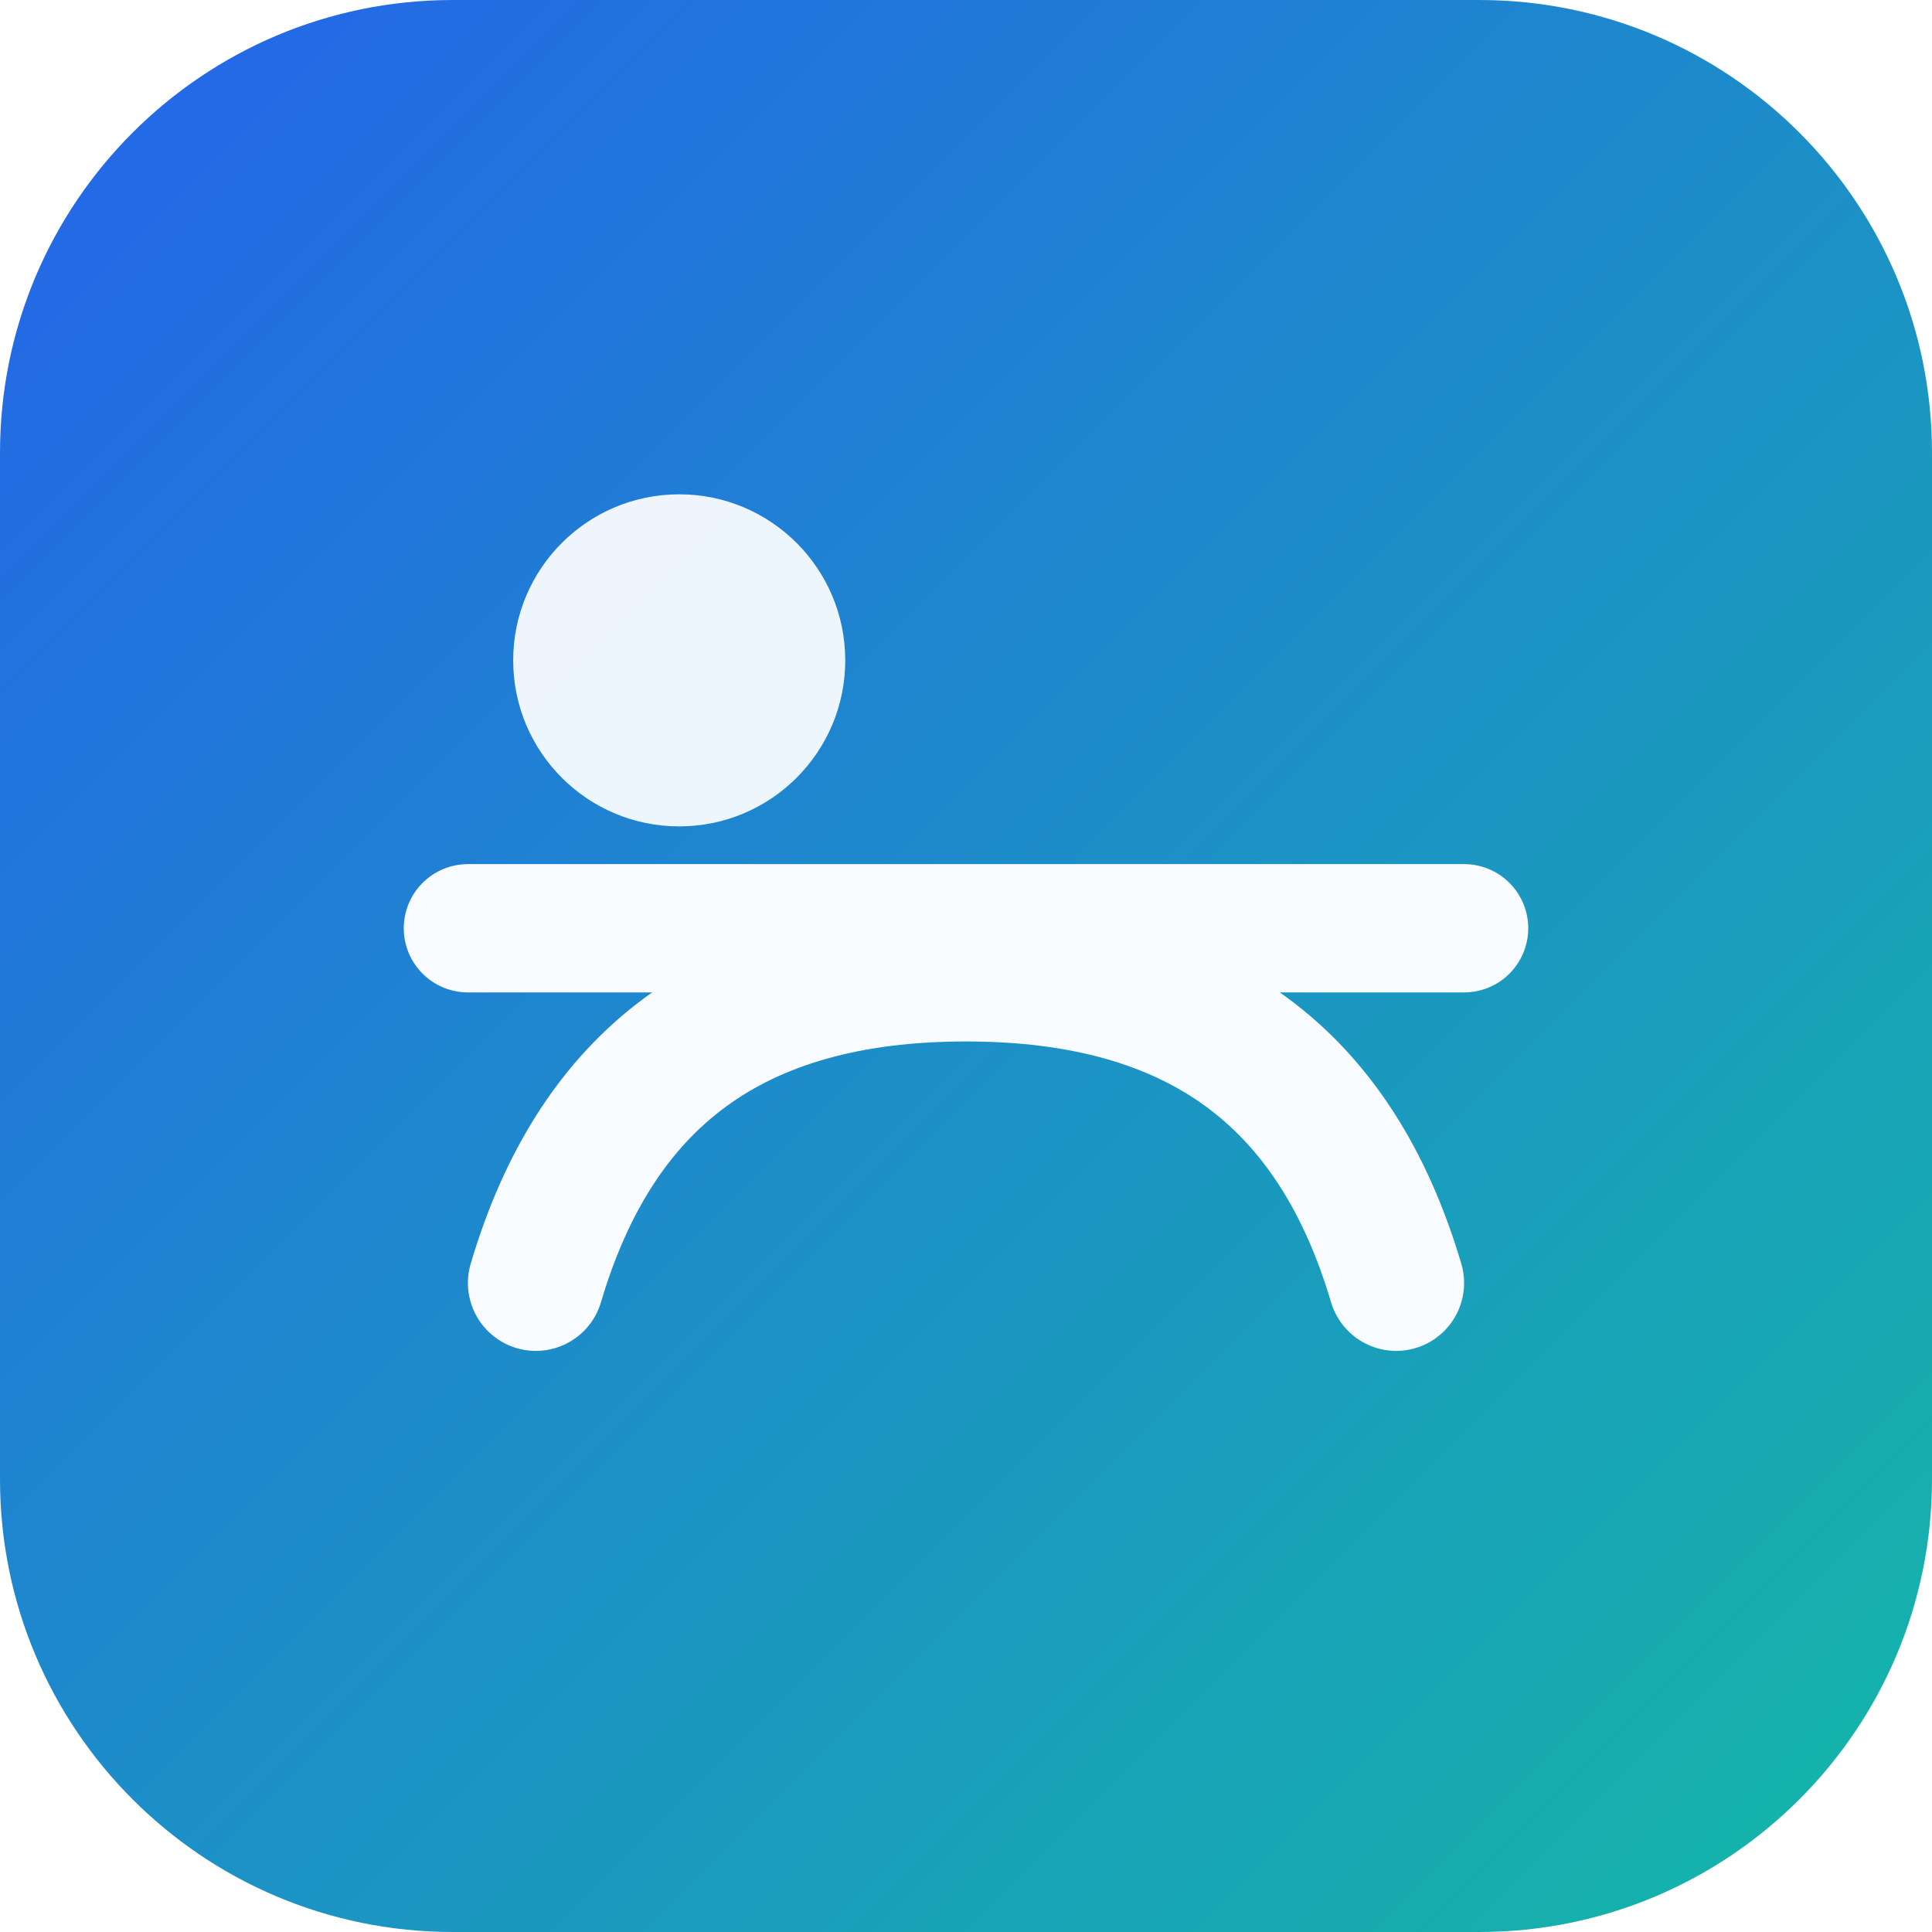
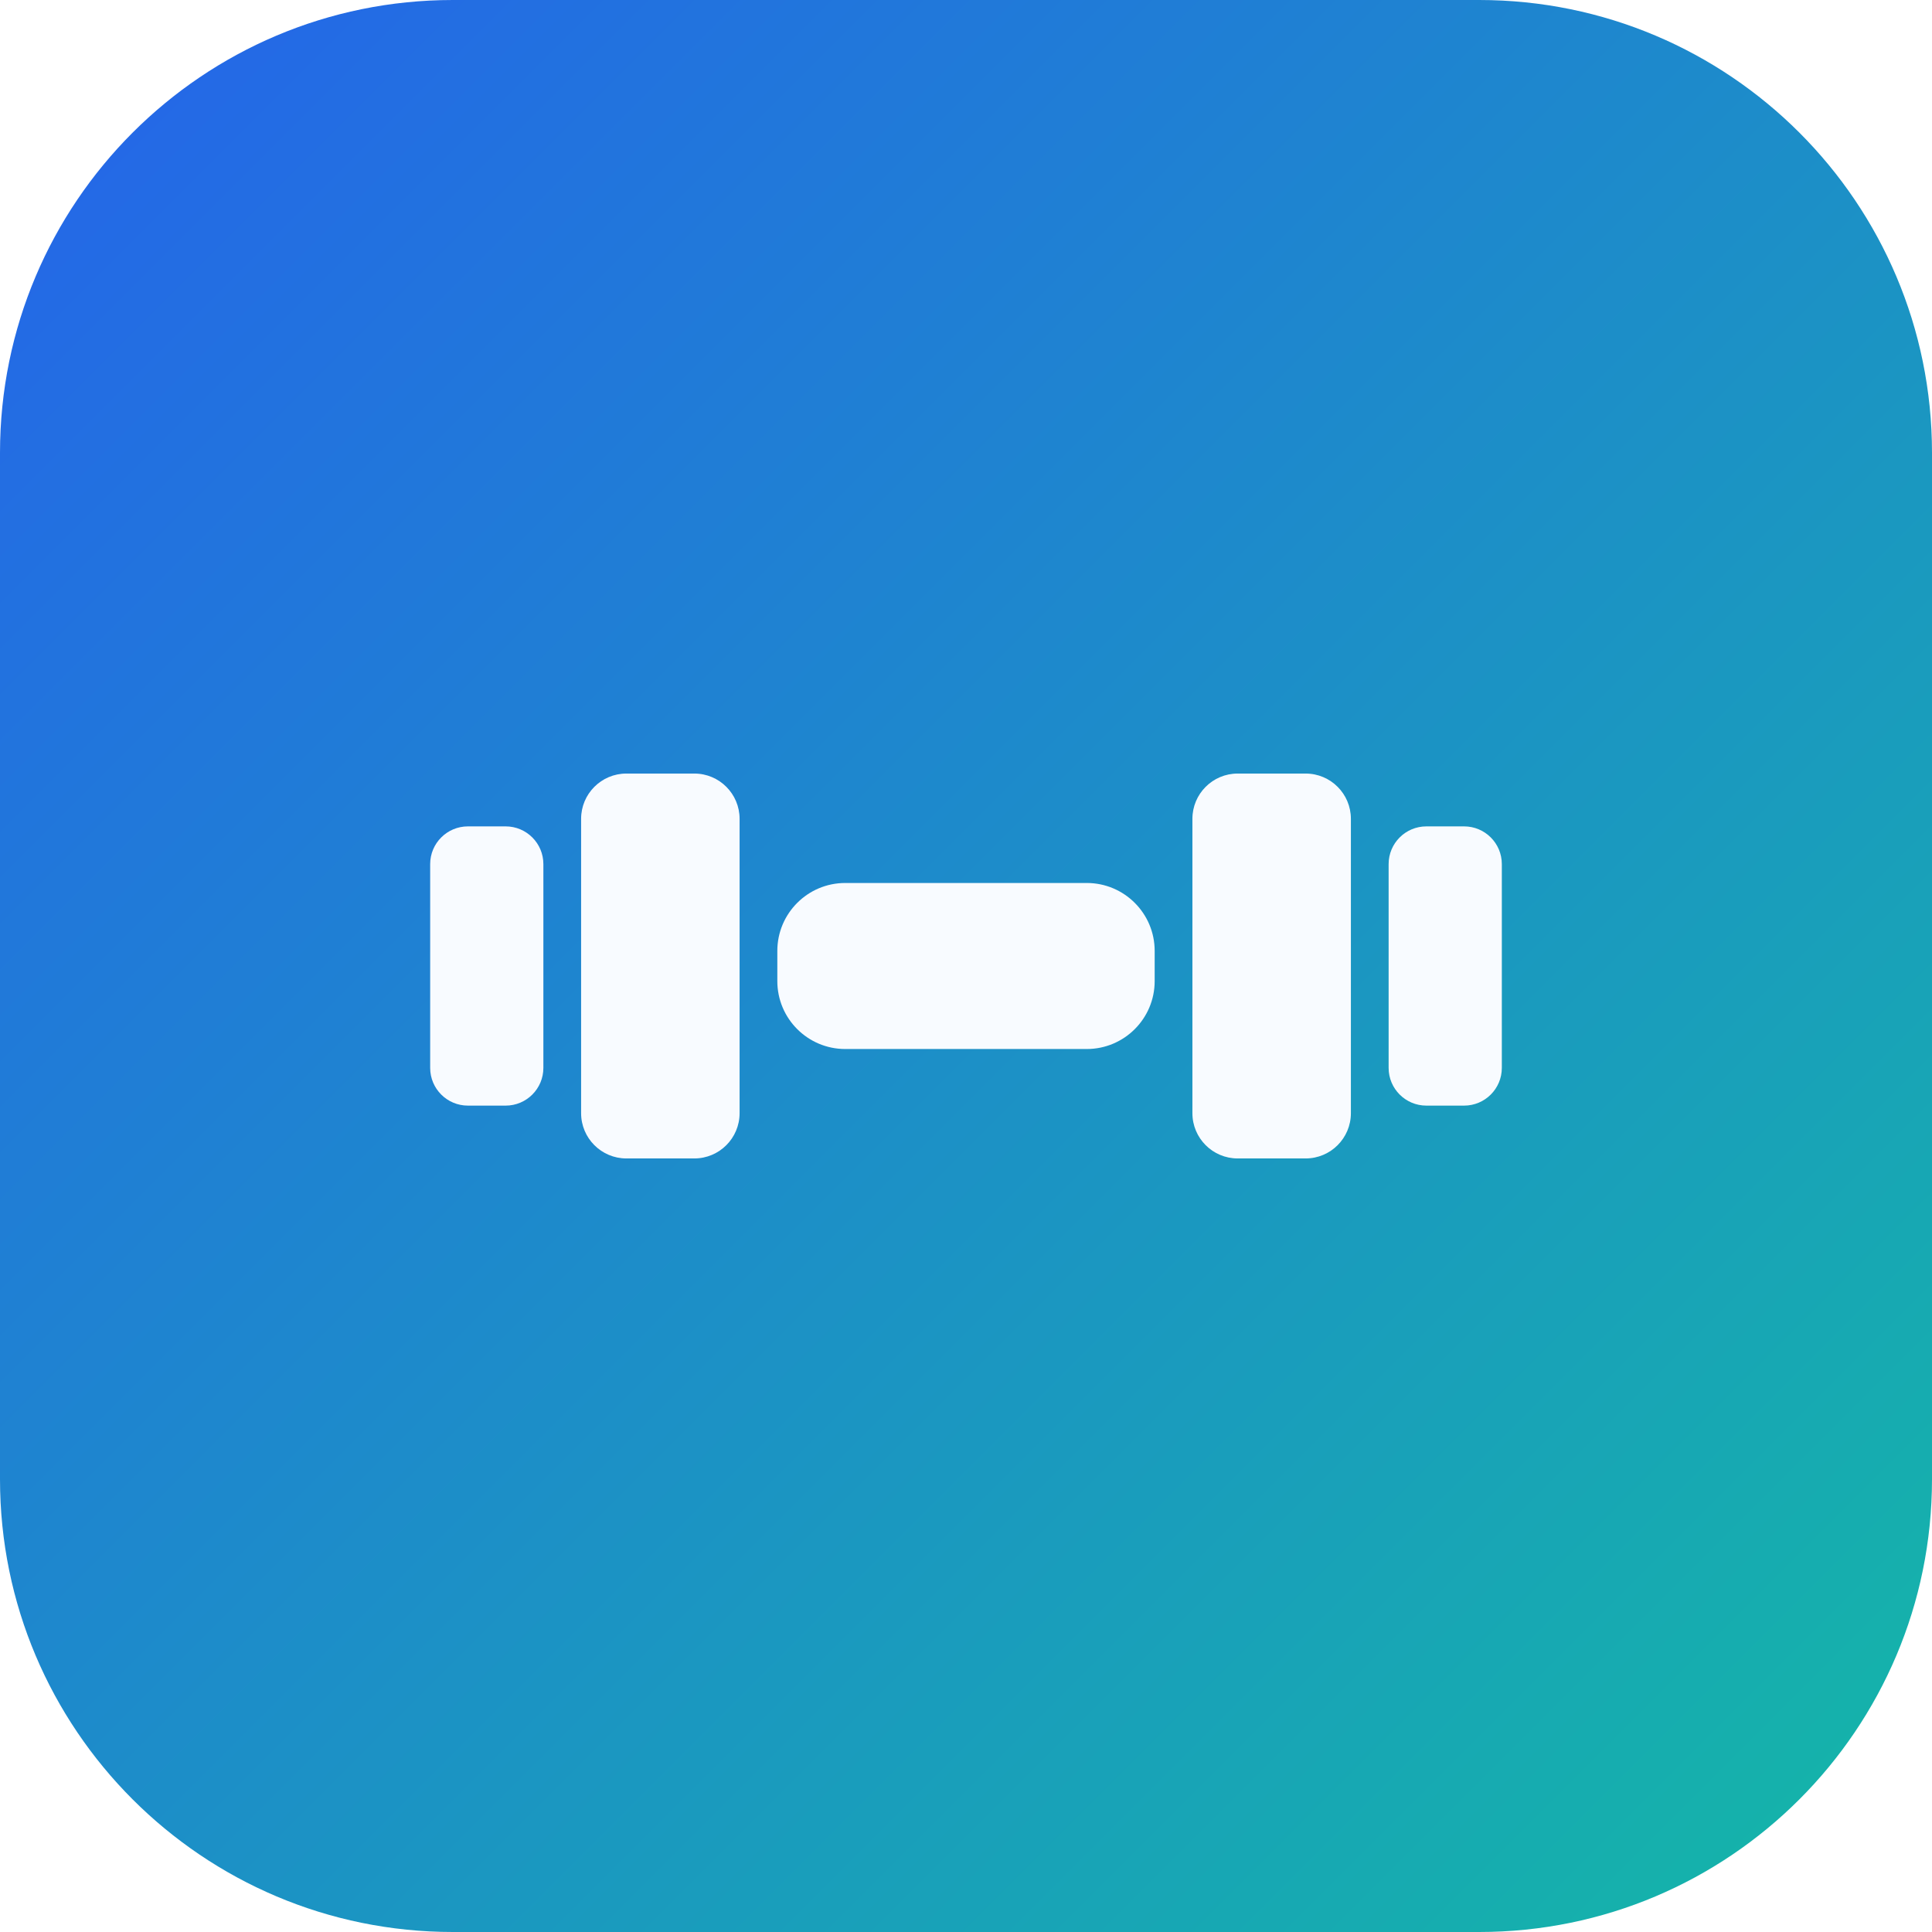
<svg xmlns="http://www.w3.org/2000/svg" viewBox="0 0 512 512">
  <defs>
    <linearGradient id="bg" x1="0%" y1="0%" x2="100%" y2="100%">
      <stop offset="0%" stop-color="#2563eb" />
      <stop offset="100%" stop-color="#14b8a6" />
    </linearGradient>
  </defs>
  <rect width="512" height="512" rx="120" fill="url(#bg)" />
-   <circle cx="180" cy="175" r="44" fill="#f8fbff" opacity="0.95" />
-   <path d="M142 340c16-54 52-82 114-82 62 0 98 28 114 82" fill="none" stroke="#f8fbff" stroke-width="36" stroke-linecap="round" />
-   <path d="M124 246h264" stroke="#f8fbff" stroke-width="34" stroke-linecap="round" />
+   <g fill="#f8fbff">
+     <rect x="114" y="219" width="30" height="74" rx="10" />
+     <rect x="154" y="205" width="42" height="102" rx="12" />
+     <rect x="206" y="234" width="100" height="44" rx="18" />
+     <rect x="316" y="205" width="42" height="102" rx="12" />
+     <rect x="368" y="219" width="30" height="74" rx="10" />
+   </g>
</svg>
